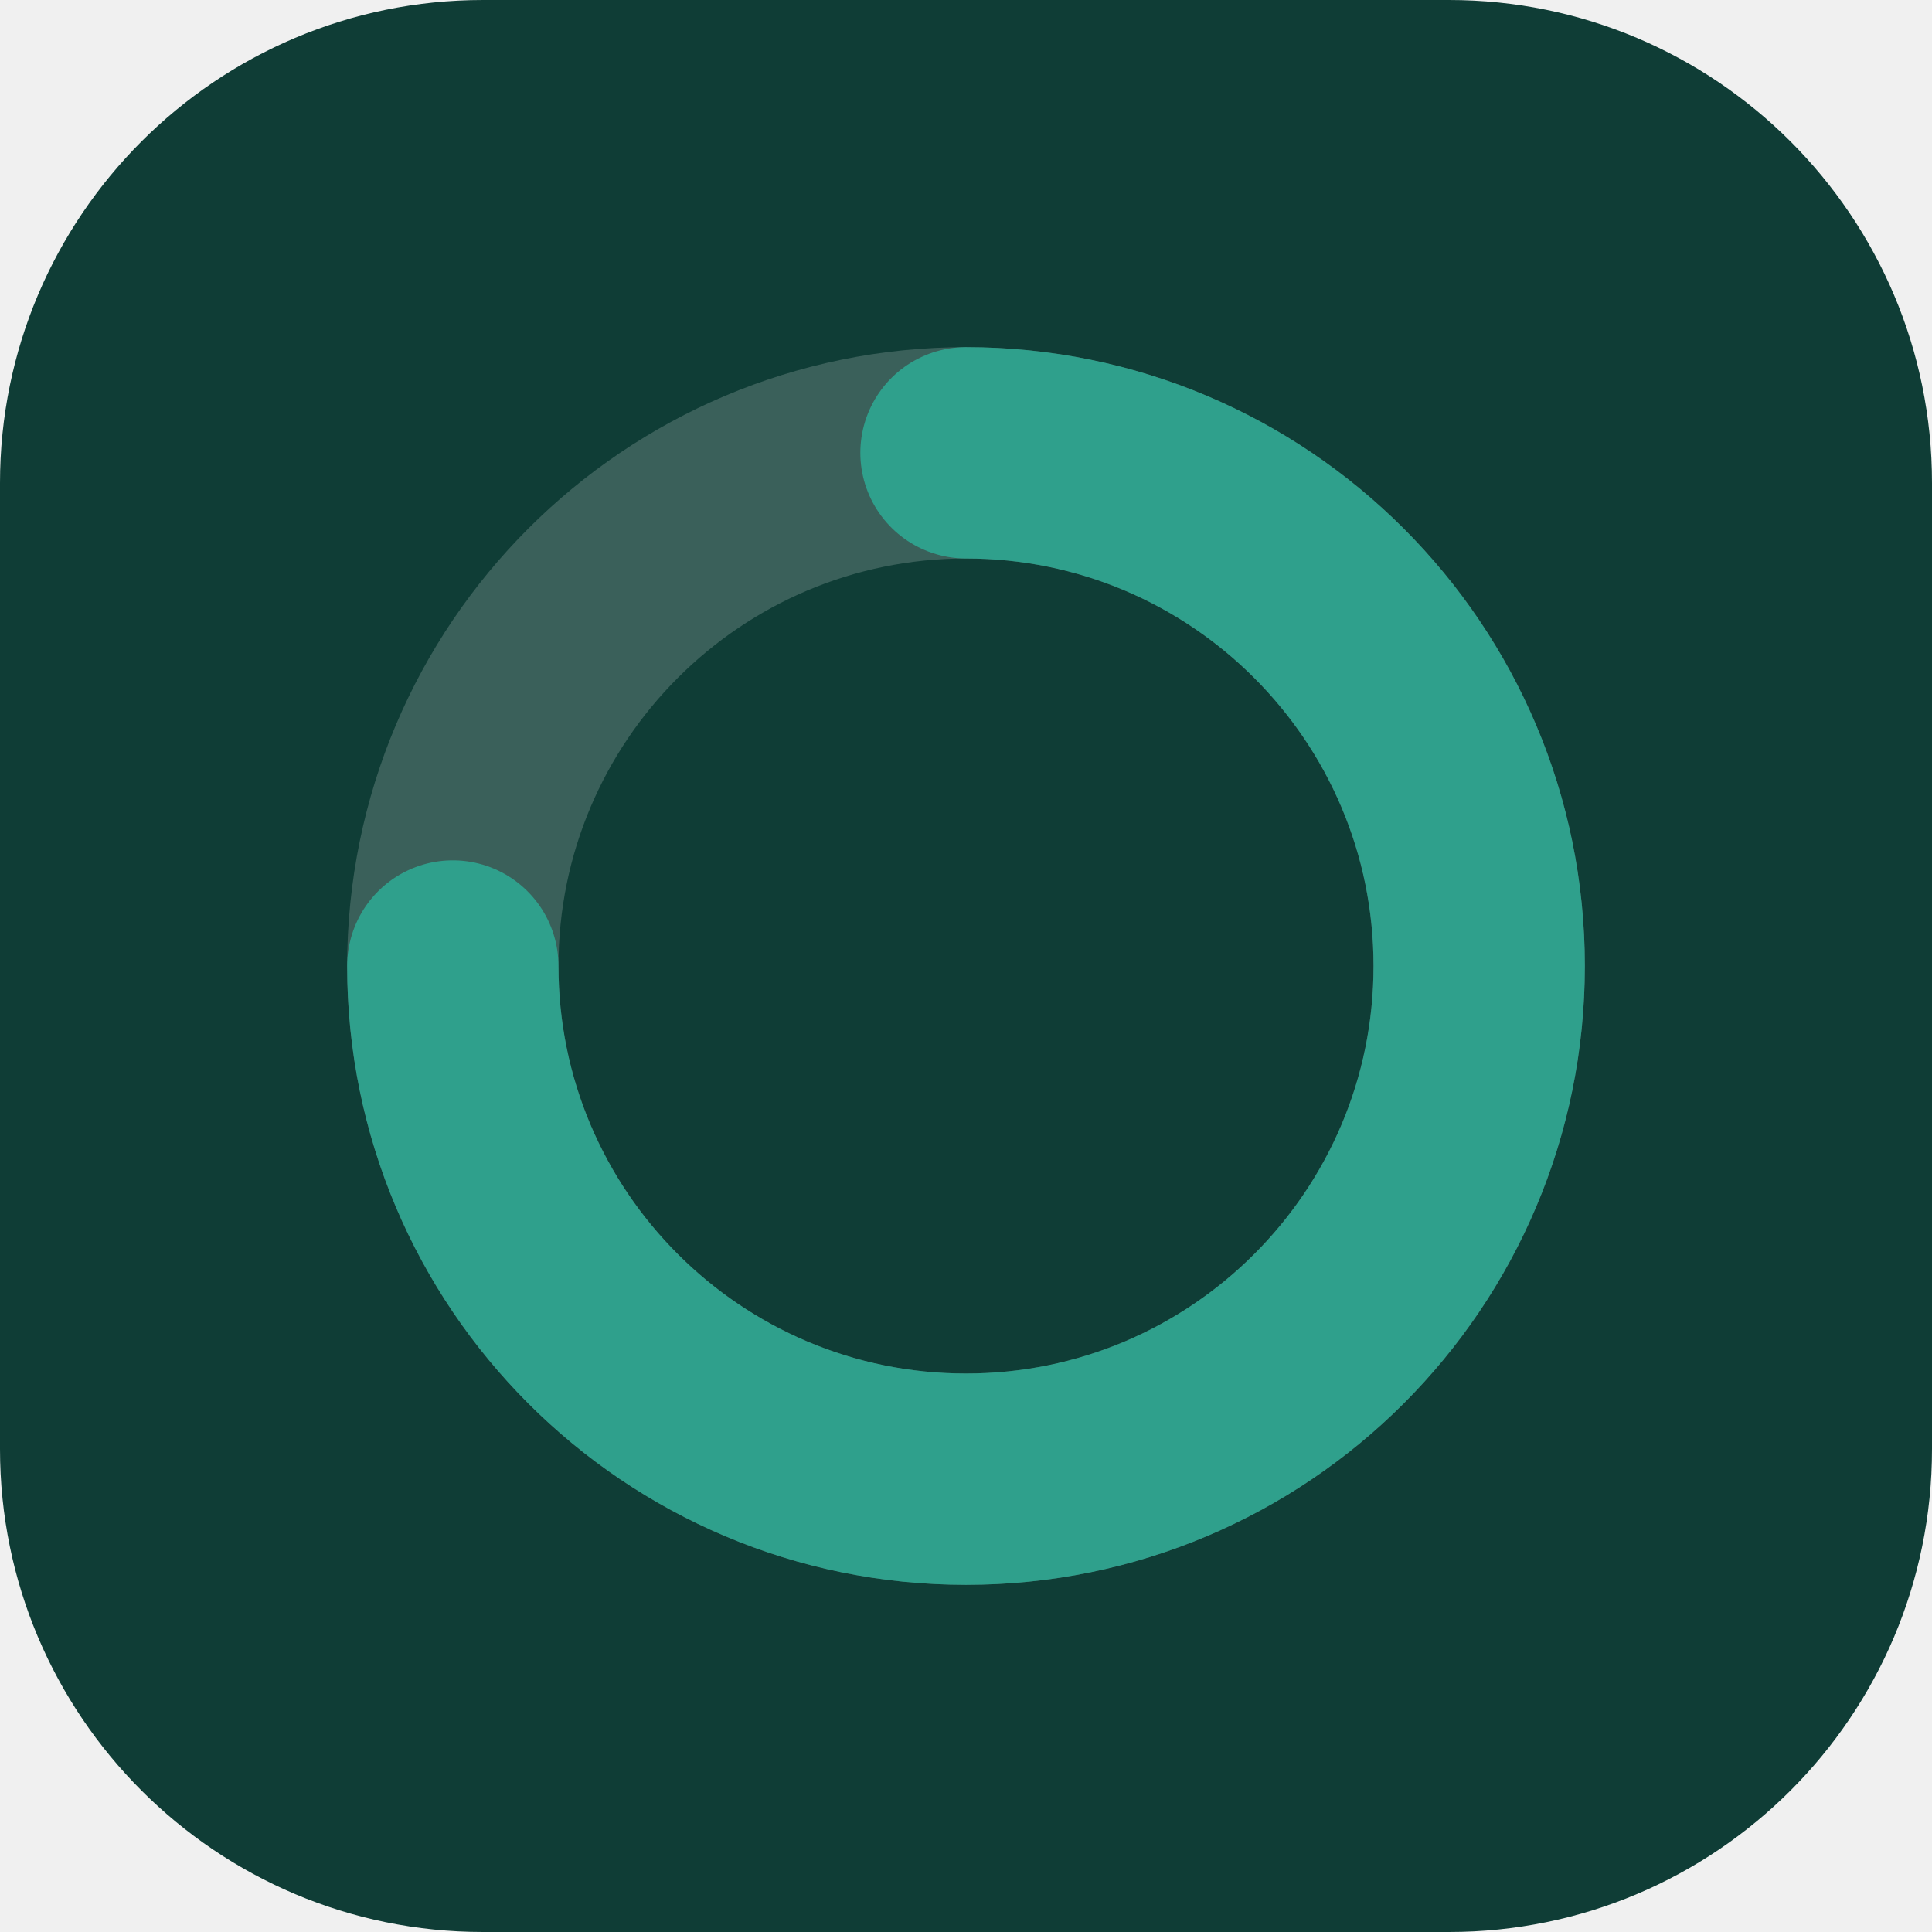
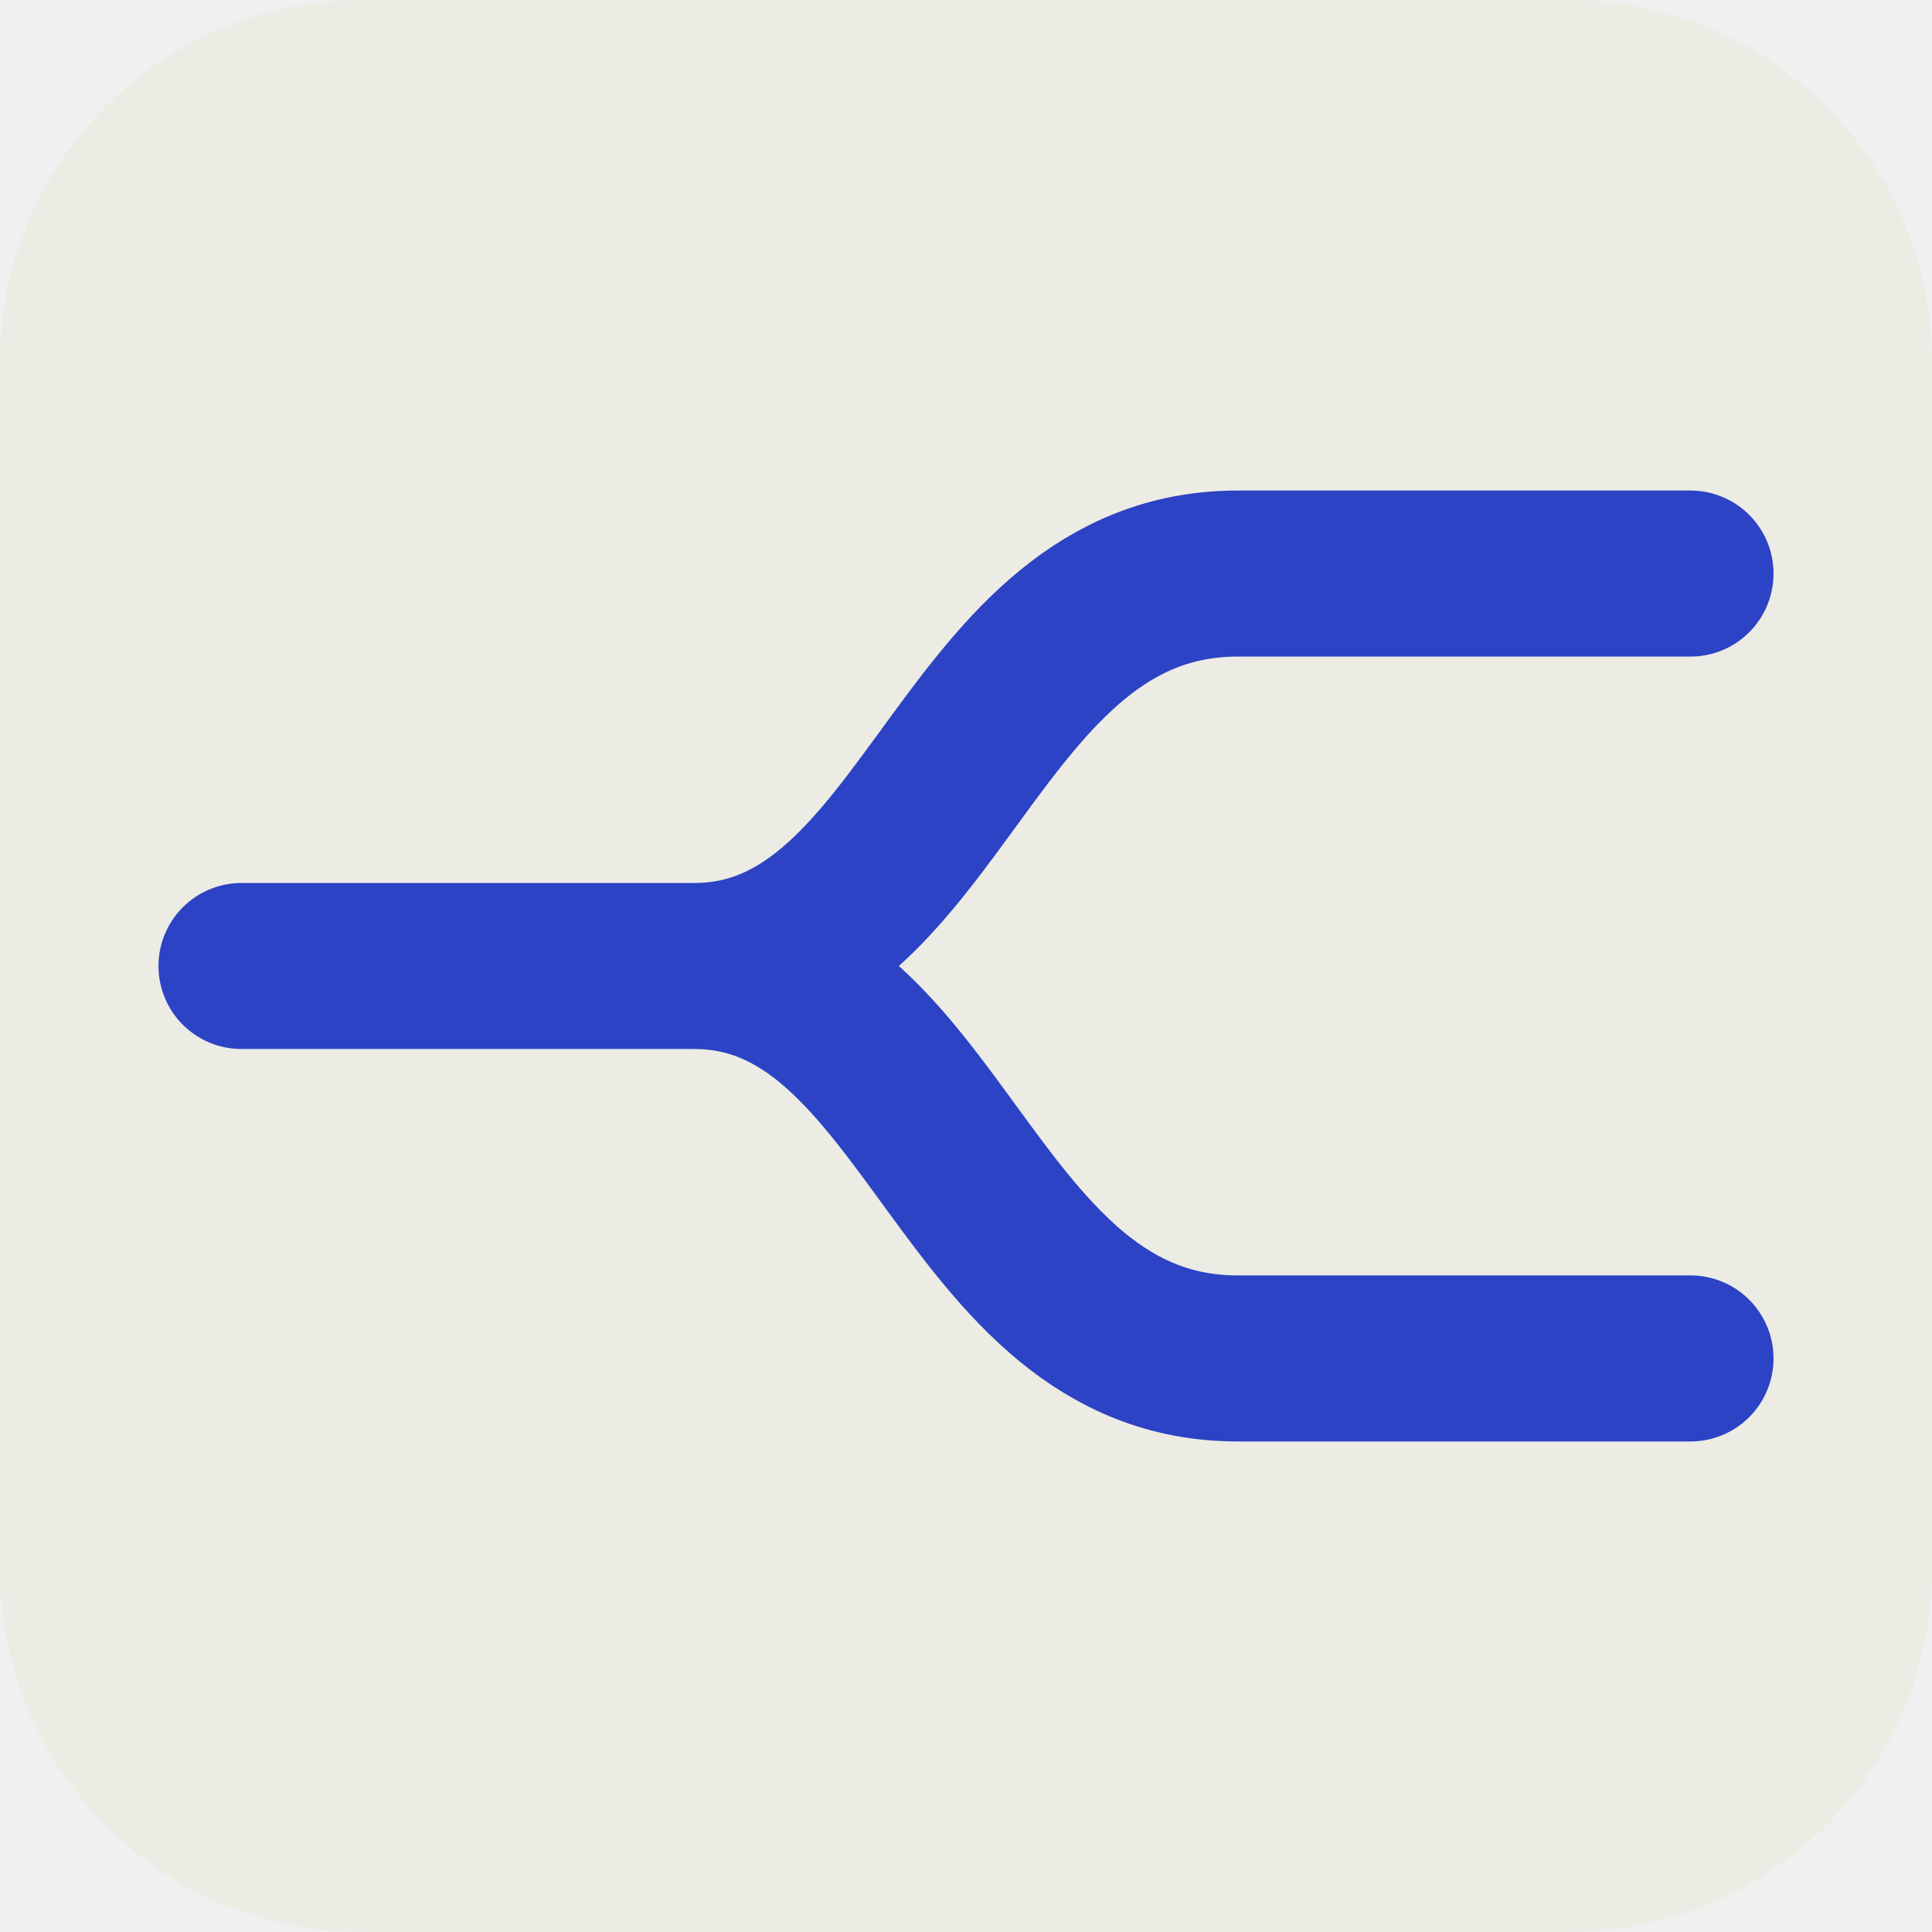
<svg xmlns="http://www.w3.org/2000/svg" viewBox="0 0 64 64" width="64" height="64">
-   <rect width="64" height="64" rx="16" fill="#0f3d36" />
-   <circle cx="32" cy="32" r="17" fill="none" stroke="#ffffff" stroke-opacity="0.18" stroke-width="7" />
-   <path d="M32 15a17 17 0 1 1-17 17" fill="none" stroke="#2fa08c" stroke-width="7" stroke-linecap="round" />
+   <rect width="64" height="64" rx="12" fill="#ecebe4" />
+   <path d="M8 32h15c8 0 9-13 18-13h15M23 32c8 0 9 13 18 13h15" fill="none" stroke="#2b43c4" stroke-width="5.5" stroke-linecap="round" stroke-linejoin="round" />
</svg>
